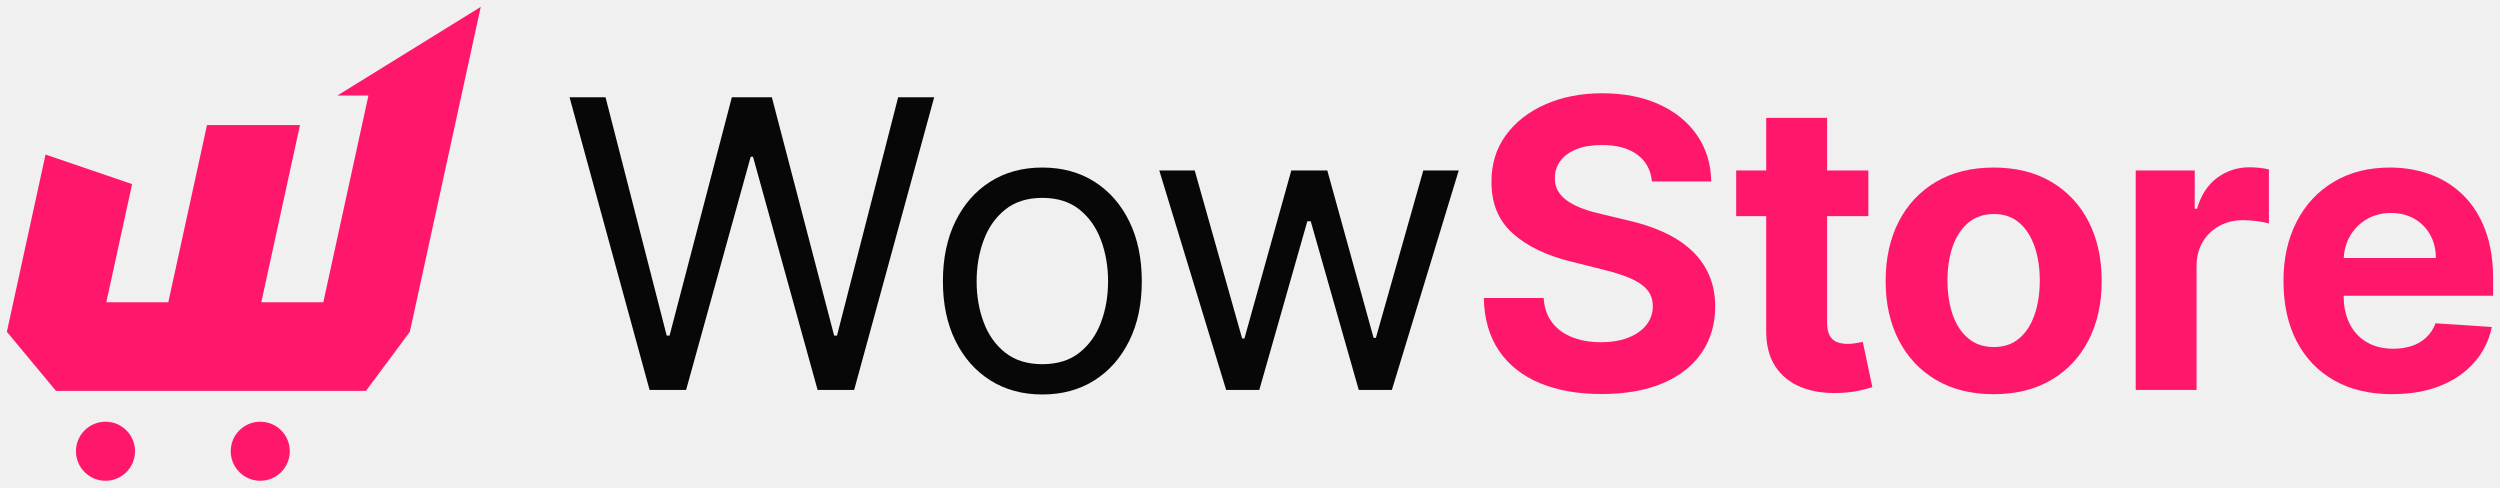
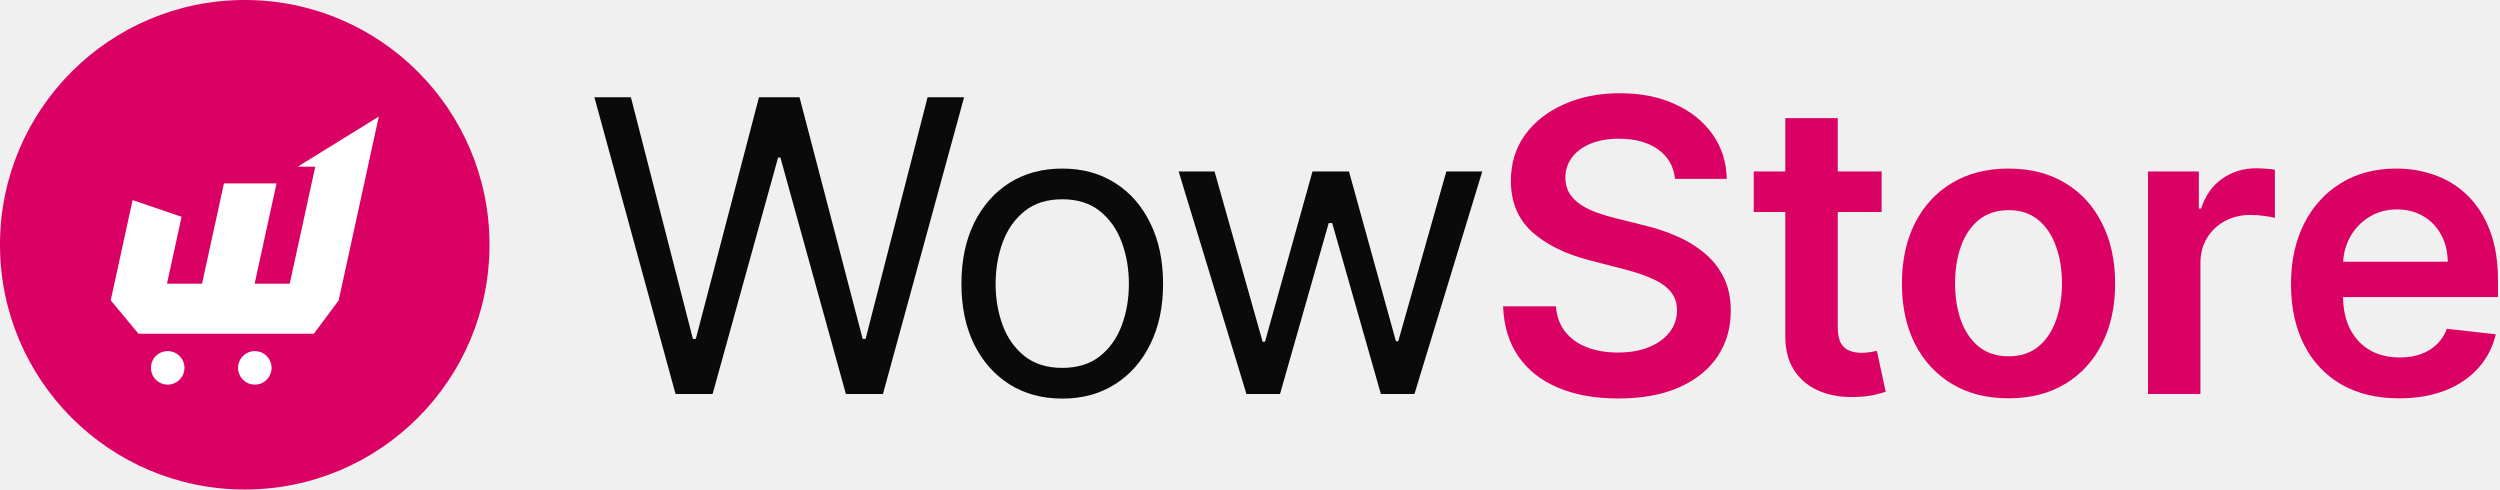
- <svg xmlns="http://www.w3.org/2000/svg" width="728" height="142" viewBox="0 0 728 142" fill="none">
-   <path d="M98.257 27.81L139.996 2L119.347 96.62L106.567 113.82H16.3L2 96.62L13.26 45.01L38.469 53.61L30.959 88.02H49.009L60.278 36.41H87.358L76.088 88.02H94.147L107.287 27.81H98.257Z" fill="#FF176B" />
-   <path d="M30.72 140C35.469 140 39.32 136.15 39.32 131.4C39.32 126.65 35.469 122.8 30.72 122.8C25.97 122.8 22.12 126.65 22.12 131.4C22.12 136.15 25.97 140 30.72 140Z" fill="#FF176B" />
-   <path d="M75.788 140C80.538 140 84.388 136.15 84.388 131.4C84.388 126.65 80.538 122.8 75.788 122.8C71.039 122.8 67.189 126.65 67.189 131.4C67.189 136.15 71.039 140 75.788 140Z" fill="#FF176B" />
-   <path d="M189.155 113.54L165.855 28.33H176.335L194.145 97.73H194.975L213.114 28.33H224.764L242.903 97.73H243.733L261.543 28.33H272.033L248.733 113.54H238.083L219.274 45.64H218.604L199.795 113.54H189.145H189.155Z" fill="#070707" />
-   <path d="M303.532 114.87C297.762 114.87 292.712 113.5 288.362 110.75C284.022 108 280.642 104.16 278.212 99.22C275.782 94.28 274.573 88.51 274.573 81.91C274.573 75.31 275.782 69.44 278.212 64.48C280.642 59.52 284.022 55.66 288.362 52.91C292.702 50.16 297.762 48.79 303.532 48.79C309.302 48.79 314.351 50.16 318.701 52.91C323.041 55.66 326.421 59.51 328.851 64.48C331.281 69.45 332.491 75.26 332.491 81.91C332.491 88.56 331.281 94.28 328.851 99.22C326.421 104.16 323.041 108 318.701 110.75C314.361 113.5 309.302 114.87 303.532 114.87ZM303.532 106.05C307.912 106.05 311.521 104.93 314.351 102.68C317.181 100.43 319.271 97.48 320.631 93.82C321.991 90.16 322.671 86.19 322.671 81.92C322.671 77.65 321.991 73.67 320.631 69.98C319.271 66.29 317.181 63.31 314.351 61.03C311.521 58.76 307.912 57.62 303.532 57.62C299.152 57.62 295.542 58.76 292.712 61.03C289.882 63.3 287.792 66.29 286.432 69.98C285.072 73.67 284.392 77.65 284.392 81.92C284.392 86.19 285.072 90.16 286.432 93.82C287.792 97.48 289.882 100.44 292.712 102.68C295.542 104.93 299.142 106.05 303.532 106.05Z" fill="#070707" />
-   <path d="M357.05 113.54L337.581 49.63H347.9L361.71 98.56H362.38L376.03 49.63H386.509L399.989 98.39H400.659L414.468 49.63H424.788L405.319 113.54H395.669L381.689 64.44H380.689L366.71 113.54H357.06H357.05Z" fill="#070707" />
-   <path d="M481.047 52.84C480.717 49.48 479.287 46.88 476.757 45.02C474.237 43.16 470.807 42.23 466.477 42.23C463.537 42.23 461.057 42.64 459.027 43.46C456.997 44.28 455.457 45.41 454.387 46.85C453.318 48.29 452.788 49.93 452.788 51.76C452.728 53.29 453.058 54.62 453.768 55.75C454.478 56.89 455.457 57.87 456.697 58.68C457.947 59.5 459.387 60.21 461.027 60.8C462.667 61.4 464.407 61.9 466.267 62.32L473.927 64.15C477.647 64.98 481.057 66.09 484.167 67.48C487.277 68.87 489.967 70.57 492.236 72.6C494.506 74.63 496.276 77.01 497.536 79.76C498.796 82.51 499.446 85.65 499.476 89.2C499.446 94.42 498.126 98.93 495.506 102.74C492.886 106.55 489.117 109.51 484.187 111.6C479.267 113.69 473.337 114.74 466.397 114.74C459.457 114.74 453.538 113.69 448.448 111.58C443.358 109.47 439.388 106.35 436.548 102.2C433.708 98.05 432.218 92.91 432.078 86.78H449.508C449.698 89.64 450.528 92.02 451.988 93.92C453.448 95.82 455.397 97.25 457.857 98.21C460.307 99.17 463.097 99.65 466.197 99.65C469.297 99.65 471.907 99.21 474.167 98.32C476.427 97.43 478.187 96.2 479.427 94.62C480.677 93.04 481.297 91.22 481.297 89.17C481.297 87.26 480.737 85.65 479.607 84.34C478.477 83.03 476.847 81.93 474.697 81.01C472.547 80.09 469.917 79.26 466.817 78.51L457.537 76.18C450.358 74.43 444.678 71.7 440.518 67.98C436.358 64.26 434.288 59.26 434.318 52.96C434.288 47.8 435.668 43.29 438.458 39.44C441.248 35.58 445.078 32.58 449.958 30.41C454.837 28.25 460.387 27.16 466.597 27.16C472.807 27.16 478.447 28.24 483.177 30.41C487.907 32.57 491.586 35.58 494.226 39.44C496.856 43.3 498.216 47.76 498.306 52.84H481.037H481.047Z" fill="#FF176B" />
-   <path d="M544.065 49.63V62.94H505.576V49.63H544.065ZM514.316 34.32H532.045V93.9C532.045 95.54 532.295 96.81 532.795 97.71C533.295 98.61 533.995 99.24 534.895 99.6C535.795 99.96 536.845 100.14 538.035 100.14C538.865 100.14 539.695 100.06 540.535 99.91C541.365 99.76 542.005 99.64 542.445 99.56L545.235 112.75C544.345 113.03 543.095 113.35 541.485 113.73C539.875 114.1 537.925 114.33 535.615 114.42C531.345 114.59 527.605 114.02 524.405 112.71C521.205 111.41 518.716 109.38 516.936 106.64C515.156 103.9 514.286 100.43 514.316 96.24V34.33V34.32Z" fill="#FF176B" />
-   <path d="M580.554 114.79C574.094 114.79 568.504 113.41 563.804 110.65C559.104 107.89 555.475 104.03 552.925 99.08C550.375 94.13 549.095 88.38 549.095 81.83C549.095 75.28 550.375 69.45 552.925 64.5C555.475 59.55 559.104 55.69 563.804 52.93C568.504 50.17 574.084 48.79 580.554 48.79C587.024 48.79 592.594 50.17 597.303 52.93C602.003 55.69 605.633 59.55 608.183 64.5C610.733 69.45 612.013 75.23 612.013 81.83C612.013 88.43 610.733 94.13 608.183 99.08C605.633 104.03 602.003 107.89 597.303 110.65C592.604 113.41 587.024 114.79 580.554 114.79ZM580.634 101.06C583.574 101.06 586.024 100.22 587.994 98.54C589.964 96.86 591.454 94.57 592.464 91.65C593.473 88.73 593.983 85.42 593.983 81.71C593.983 78 593.473 74.68 592.464 71.77C591.454 68.86 589.964 66.56 587.994 64.86C586.024 63.17 583.574 62.32 580.634 62.32C577.694 62.32 575.174 63.17 573.164 64.86C571.154 66.55 569.644 68.85 568.624 71.77C567.614 74.68 567.104 78 567.104 81.71C567.104 85.42 567.614 88.74 568.624 91.65C569.634 94.56 571.144 96.86 573.164 98.54C575.174 100.22 577.664 101.06 580.634 101.06Z" fill="#FF176B" />
-   <path d="M621.923 113.54V49.63H639.102V60.78H639.772C640.932 56.81 642.892 53.81 645.642 51.77C648.392 49.73 651.552 48.71 655.132 48.71C656.022 48.71 656.972 48.77 658.002 48.88C659.032 48.99 659.932 49.14 660.702 49.34V65.07C659.872 64.82 658.722 64.6 657.252 64.4C655.782 64.21 654.432 64.11 653.212 64.11C650.602 64.11 648.282 64.67 646.242 65.8C644.202 66.92 642.592 68.48 641.412 70.48C640.232 72.48 639.642 74.78 639.642 77.39V113.55H621.923V113.54Z" fill="#FF176B" />
-   <path d="M696.651 114.79C690.081 114.79 684.421 113.45 679.701 110.77C674.971 108.09 671.331 104.29 668.782 99.37C666.232 94.45 664.952 88.61 664.952 81.87C664.952 75.13 666.232 69.53 668.782 64.56C671.331 59.6 674.931 55.73 679.581 52.95C684.231 50.18 689.681 48.79 695.951 48.79C700.171 48.79 704.101 49.46 707.751 50.81C711.4 52.16 714.59 54.17 717.32 56.86C720.05 59.55 722.18 62.93 723.71 66.99C725.23 71.05 726 75.8 726 81.24V86.11H672.041V75.13H709.32C709.32 72.58 708.76 70.32 707.66 68.35C706.551 66.38 705.021 64.83 703.061 63.71C701.101 62.59 698.841 62.02 696.261 62.02C693.681 62.02 691.191 62.64 689.121 63.87C687.051 65.1 685.441 66.76 684.271 68.82C683.111 70.89 682.511 73.18 682.481 75.71V86.15C682.481 89.31 683.071 92.04 684.251 94.35C685.431 96.65 687.101 98.43 689.261 99.68C691.421 100.93 693.991 101.55 696.961 101.55C698.931 101.55 700.731 101.27 702.371 100.72C704.011 100.17 705.411 99.33 706.571 98.22C707.731 97.11 708.62 95.75 709.23 94.14L725.62 95.22C724.79 99.16 723.09 102.59 720.52 105.52C717.95 108.45 714.65 110.72 710.62 112.34C706.581 113.96 701.931 114.77 696.661 114.77L696.651 114.79Z" fill="#FF176B" />
+ <svg xmlns="http://www.w3.org/2000/svg" width="429" height="84" viewBox="0 0 429 84" fill="none">
+   <path d="M411.208 28.927C413.561 28.927 415.782 29.308 417.87 30.07C419.975 30.816 421.831 31.976 423.438 33.551C425.062 35.125 426.339 37.13 427.267 39.566C428.195 41.986 428.659 44.869 428.659 48.217V50.976H402.063C402.09 53.101 402.494 54.932 403.278 56.47C404.09 58.044 405.226 59.254 406.685 60.099C408.143 60.927 409.849 61.342 411.805 61.342C413.114 61.342 414.299 61.159 415.359 60.795C416.42 60.414 417.34 59.858 418.119 59.129C418.898 58.4 419.486 57.497 419.884 56.42L428.286 57.364C427.756 59.585 426.744 61.523 425.253 63.181C423.778 64.821 421.889 66.097 419.586 67.009C417.282 67.904 414.647 68.352 411.681 68.352C407.853 68.352 404.547 67.556 401.763 65.965C398.995 64.357 396.865 62.087 395.374 59.154C393.883 56.205 393.137 52.732 393.137 48.738C393.137 44.811 393.883 41.364 395.374 38.398C396.882 35.415 398.986 33.095 401.688 31.438C404.389 29.764 407.562 28.927 411.208 28.927ZM411.333 35.937C409.494 35.937 407.877 36.384 406.485 37.279C405.094 38.157 404.008 39.317 403.229 40.759C402.549 42.03 402.167 43.414 402.08 44.91H420.033C420.017 43.187 419.643 41.654 418.914 40.312C418.185 38.953 417.166 37.884 415.856 37.105C414.564 36.327 413.056 35.937 411.333 35.937Z" fill="#DB0063" />
+   <path d="M368.594 67.606V29.424H377.319V35.788H377.717C378.413 33.583 379.606 31.885 381.296 30.692C383.003 29.482 384.95 28.877 387.138 28.877C387.635 28.877 388.19 28.902 388.803 28.951C389.433 28.985 389.955 29.043 390.369 29.125V37.403C389.988 37.271 389.383 37.155 388.555 37.055C387.743 36.939 386.956 36.881 386.193 36.881C384.553 36.881 383.078 37.237 381.768 37.95C380.476 38.646 379.457 39.616 378.711 40.858C377.965 42.101 377.592 43.535 377.592 45.159V67.606H368.594Z" fill="#DB0063" />
+   <path d="M344.663 68.35C340.934 68.35 337.702 67.53 334.968 65.89C332.234 64.249 330.112 61.954 328.604 59.004C327.113 56.054 326.367 52.607 326.367 48.663C326.367 44.719 327.113 41.264 328.604 38.297C330.112 35.331 332.234 33.027 334.968 31.387C337.702 29.746 340.934 28.926 344.663 28.926C348.391 28.926 351.623 29.746 354.357 31.387C357.092 33.027 359.205 35.331 360.696 38.297C362.204 41.264 362.958 44.719 362.958 48.663C362.958 52.607 362.204 56.054 360.696 59.004C359.205 61.954 357.092 64.249 354.357 65.89C351.623 67.53 348.391 68.35 344.663 68.35ZM344.712 61.142C346.734 61.142 348.424 60.587 349.783 59.476C351.142 58.349 352.153 56.841 352.816 54.952C353.496 53.063 353.835 50.958 353.835 48.638C353.835 46.301 353.496 44.189 352.816 42.299C352.153 40.394 351.142 38.877 349.783 37.75C348.424 36.623 346.734 36.06 344.712 36.06C342.641 36.06 340.917 36.623 339.542 37.75C338.183 38.877 337.164 40.394 336.484 42.299C335.821 44.189 335.49 46.301 335.49 48.638C335.49 50.958 335.821 53.063 336.484 54.952C337.164 56.841 338.183 58.349 339.542 59.476C340.917 60.587 342.641 61.142 344.712 61.142Z" fill="#DB0063" />
+   <path d="M315.359 29.423H322.891V36.384H315.359V56.12C315.359 57.33 315.542 58.258 315.906 58.904C316.287 59.534 316.784 59.965 317.397 60.197C318.011 60.429 318.69 60.545 319.436 60.545C319.999 60.545 320.513 60.504 320.977 60.421C321.457 60.338 321.822 60.264 322.07 60.197L323.587 67.232C323.106 67.398 322.418 67.581 321.523 67.779C320.645 67.978 319.568 68.094 318.292 68.127C316.038 68.193 314.008 67.853 312.202 67.107C310.396 66.345 308.962 65.169 307.901 63.578C306.857 61.987 306.344 59.998 306.36 57.612V36.384H300.941V29.423H306.36V20.275H315.359V29.423Z" fill="#DB0063" />
+   <path d="M287.432 30.691C287.2 28.52 286.222 26.83 284.499 25.62C282.792 24.41 280.571 23.805 277.837 23.805C275.915 23.805 274.266 24.095 272.89 24.675C271.515 25.255 270.462 26.043 269.733 27.037C269.004 28.031 268.631 29.166 268.615 30.442C268.615 31.503 268.855 32.423 269.336 33.202C269.833 33.981 270.504 34.644 271.349 35.19C272.194 35.721 273.131 36.168 274.158 36.533C275.185 36.897 276.221 37.204 277.265 37.452L282.038 38.646C283.96 39.093 285.808 39.698 287.581 40.46C289.371 41.222 290.97 42.184 292.379 43.344C293.804 44.504 294.931 45.904 295.76 47.545C296.588 49.185 297.002 51.108 297.002 53.312C297.002 56.295 296.24 58.921 294.716 61.192C293.191 63.446 290.987 65.21 288.103 66.487C285.236 67.746 281.765 68.376 277.688 68.376C273.727 68.376 270.288 67.763 267.372 66.536C264.472 65.31 262.201 63.52 260.561 61.167C258.937 58.814 258.058 55.947 257.926 52.566H266.999C267.132 54.339 267.678 55.814 268.64 56.991C269.601 58.167 270.852 59.046 272.393 59.626C273.951 60.206 275.691 60.496 277.613 60.496C279.618 60.496 281.375 60.197 282.883 59.601C284.408 58.988 285.601 58.142 286.463 57.065C287.324 55.972 287.764 54.696 287.78 53.237C287.764 51.911 287.374 50.818 286.612 49.956C285.85 49.078 284.781 48.349 283.405 47.769C282.046 47.172 280.455 46.642 278.632 46.178L272.841 44.686C268.648 43.609 265.333 41.977 262.897 39.789C260.478 37.585 259.268 34.66 259.268 31.014C259.268 28.015 260.08 25.388 261.704 23.134C263.345 20.88 265.574 19.132 268.391 17.889C271.208 16.63 274.398 16 277.961 16C281.574 16 284.739 16.63 287.457 17.889C290.191 19.132 292.337 20.864 293.895 23.084C295.453 25.289 296.257 27.824 296.306 30.691H287.432Z" fill="#DB0063" />
+   <path d="M213.887 67.606L202.254 29.424H208.419L216.672 58.657H217.069L225.223 29.424H231.487L239.541 58.557H239.939L248.191 29.424H254.356L242.723 67.606H236.956L228.603 38.273H228.007L219.654 67.606H213.887Z" fill="#0A0A0A" />
+   <path d="M182.282 68.4C178.835 68.4 175.81 67.58 173.208 65.939C170.623 64.299 168.601 62.003 167.143 59.054C165.701 56.104 164.98 52.657 164.98 48.713C164.98 44.735 165.701 41.264 167.143 38.297C168.601 35.331 170.623 33.027 173.208 31.387C175.81 29.746 178.835 28.926 182.282 28.926C185.729 28.926 188.745 29.746 191.33 31.387C193.932 33.027 195.953 35.331 197.395 38.297C198.854 41.264 199.583 44.735 199.583 48.713C199.583 52.657 198.854 56.104 197.395 59.054C195.953 62.003 193.932 64.299 191.33 65.939C188.745 67.58 185.729 68.4 182.282 68.4ZM182.282 63.13C184.9 63.13 187.054 62.459 188.745 61.117C190.435 59.775 191.686 58.01 192.498 55.822C193.31 53.635 193.716 51.265 193.716 48.713C193.716 46.161 193.31 43.783 192.498 41.578C191.686 39.374 190.435 37.593 188.745 36.234C187.054 34.875 184.9 34.196 182.282 34.196C179.663 34.196 177.509 34.875 175.819 36.234C174.128 37.593 172.877 39.374 172.065 41.578C171.253 43.783 170.847 46.161 170.847 48.713C170.847 51.265 171.253 53.635 172.065 55.822C172.877 58.01 174.128 59.775 175.819 61.117C177.509 62.459 179.663 63.13 182.282 63.13Z" fill="#0A0A0A" />
+   <path d="M115.92 67.605L102 16.696H108.264L118.903 58.159H119.401L130.239 16.696H137.199L148.037 58.159H148.534L159.173 16.696H165.438L151.517 67.605H145.153L133.918 27.037H133.52L122.284 67.605H115.92Z" fill="#0A0A0A" />
+   <path d="M42 84C65.196 84 84 65.196 84 42C84 18.804 65.196 0 42 0C18.804 0 0 18.804 0 42C0 65.196 18.804 84 42 84Z" fill="#DB0063" />
+   <path d="M51.088 28.603L65.001 20L58.118 51.54L53.858 57.273H23.768L19.002 51.54L22.755 34.336L31.158 37.203L28.655 48.673H34.672L38.428 31.47H47.455L43.698 48.673H49.718L54.098 28.603H51.088Z" fill="white" />
+   <path d="M28.777 66C30.365 66 31.652 64.713 31.652 63.125C31.652 61.537 30.365 60.25 28.777 60.25C27.19 60.25 25.902 61.537 25.902 63.125C25.902 64.713 27.19 66 28.777 66Z" fill="white" />
+   <path d="M43.727 66C45.314 66 46.602 64.713 46.602 63.125C46.602 61.537 45.314 60.25 43.727 60.25C42.139 60.25 40.852 61.537 40.852 63.125C40.852 64.713 42.139 66 43.727 66Z" fill="white" />
</svg>
